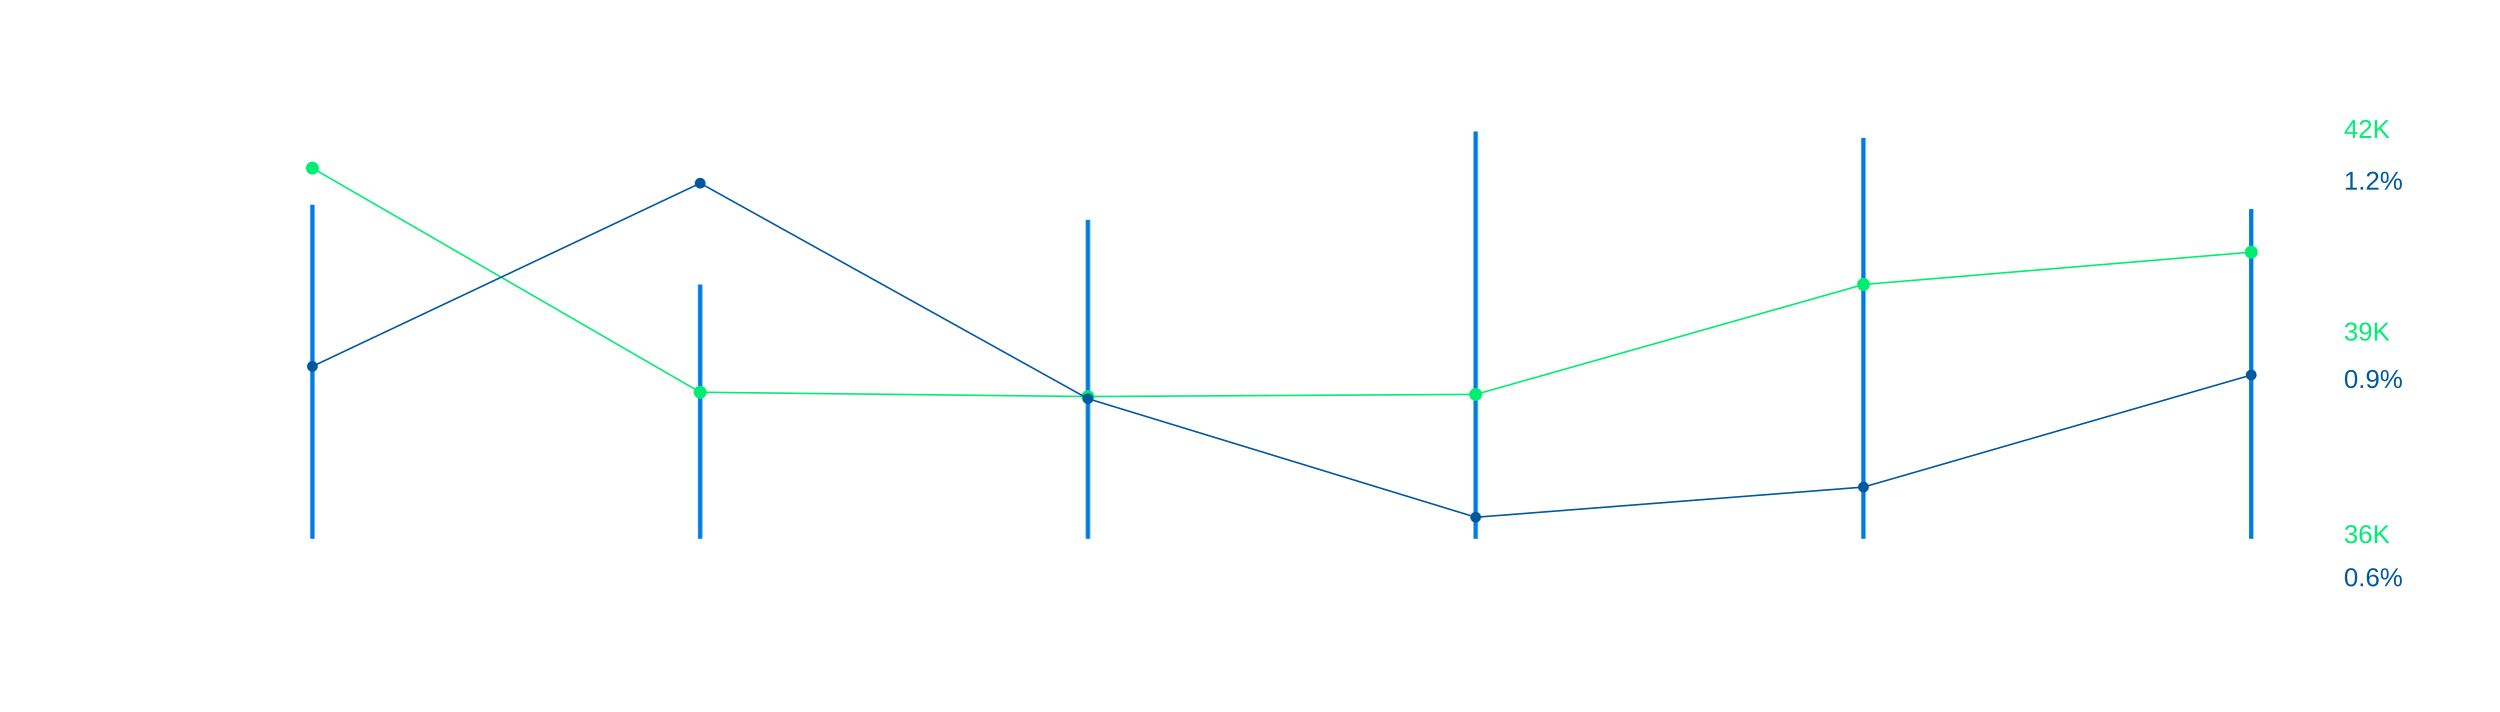
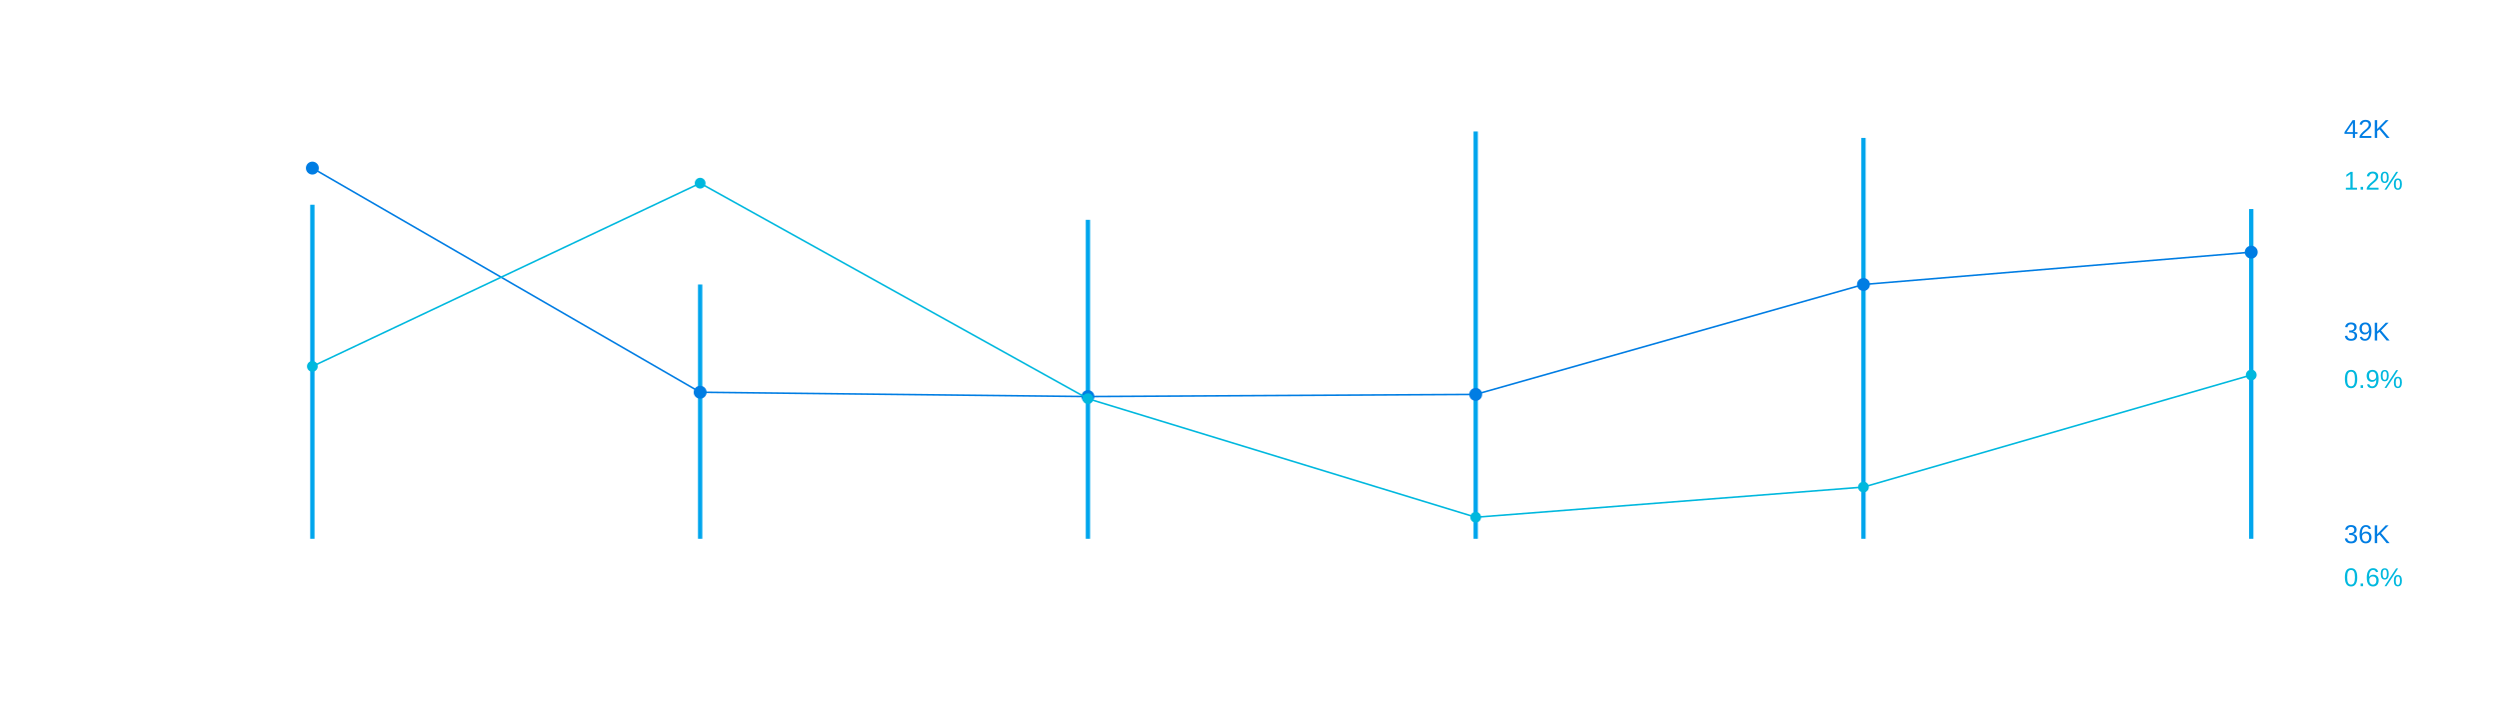
<svg xmlns="http://www.w3.org/2000/svg" viewBox="0 0 1160 330">
  <style>
    text{font-family:Arial,sans-serif;fill:rgba(255,255,255,.46);font-size:12px}
    .grid{stroke:rgba(255,255,255,.12);stroke-width:1}
-     .session{stroke:#007DE3;stroke-width:2}
-     .purchase{fill:none;stroke:#00ED72;stroke-width:.75;stroke-linecap:round;stroke-linejoin:round}
-     .cvr{fill:none;stroke:#00589F;stroke-width:.75;stroke-linecap:round;stroke-linejoin:round}
-     .p-dot{fill:#00ED72}.c-dot{fill:#00589F}
-     .right-blue{fill:#00ED72}.right-green{fill:#00589F}
+     .session{stroke:#00A6ED;stroke-width:2}
+     .purchase{fill:none;stroke:#007DE3;stroke-width:.75;stroke-linecap:round;stroke-linejoin:round}
+     .cvr{fill:none;stroke:#00B8DE;stroke-width:.75;stroke-linecap:round;stroke-linejoin:round}
+     .p-dot{fill:#007DE3}.c-dot{fill:#00B8DE}
+     .right-blue{fill:#007DE3}.right-green{fill:#00B8DE}
  </style>
  <text x="0" y="22">SESSIONS</text>
  <text x="0" y="58">6M</text>
  <text x="0" y="158">3M</text>
  <text x="0" y="258">0</text>
  <line class="grid" x1="90" y1="50" x2="1070" y2="50" />
  <line class="grid" x1="90" y1="150" x2="1070" y2="150" />
  <line class="grid" x1="90" y1="250" x2="1070" y2="250" />
  <text class="right-blue" x="1088" y="64">42K</text>
  <text class="right-blue" x="1088" y="158">39K</text>
  <text class="right-blue" x="1088" y="252">36K</text>
  <text class="right-green" x="1088" y="88">1.2%</text>
  <text class="right-green" x="1088" y="180">0.9%</text>
  <text class="right-green" x="1088" y="272">0.6%</text>
  <line class="session" x1="145" y1="95" x2="145" y2="250" />
  <line class="session" x1="325" y1="132" x2="325" y2="250" />
  <line class="session" x1="505" y1="102" x2="505" y2="250" />
  <line class="session" x1="685" y1="61" x2="685" y2="250" />
  <line class="session" x1="865" y1="64" x2="865" y2="250" />
  <line class="session" x1="1045" y1="97" x2="1045" y2="250" />
  <polyline class="purchase" points="145,78 325,182 505,184 685,183 865,132 1045,117" />
  <circle class="p-dot" cx="145" cy="78" r="3" />
  <circle class="p-dot" cx="325" cy="182" r="3" />
  <circle class="p-dot" cx="505" cy="184" r="3" />
  <circle class="p-dot" cx="685" cy="183" r="3" />
  <circle class="p-dot" cx="865" cy="132" r="3" />
  <circle class="p-dot" cx="1045" cy="117" r="3" />
  <polyline class="cvr" points="145,170 325,85 505,185 685,240 865,226 1045,174" />
  <circle class="c-dot" cx="145" cy="170" r="2.5" />
  <circle class="c-dot" cx="325" cy="85" r="2.5" />
  <circle class="c-dot" cx="505" cy="185" r="2.5" />
  <circle class="c-dot" cx="685" cy="240" r="2.5" />
  <circle class="c-dot" cx="865" cy="226" r="2.5" />
  <circle class="c-dot" cx="1045" cy="174" r="2.5" />
  <text x="133" y="300">1월</text>
  <text x="313" y="300">2월</text>
  <text x="493" y="300">3월</text>
  <text x="673" y="300">4월</text>
  <text x="853" y="300">5월</text>
  <text x="1033" y="300">6월</text>
</svg>
